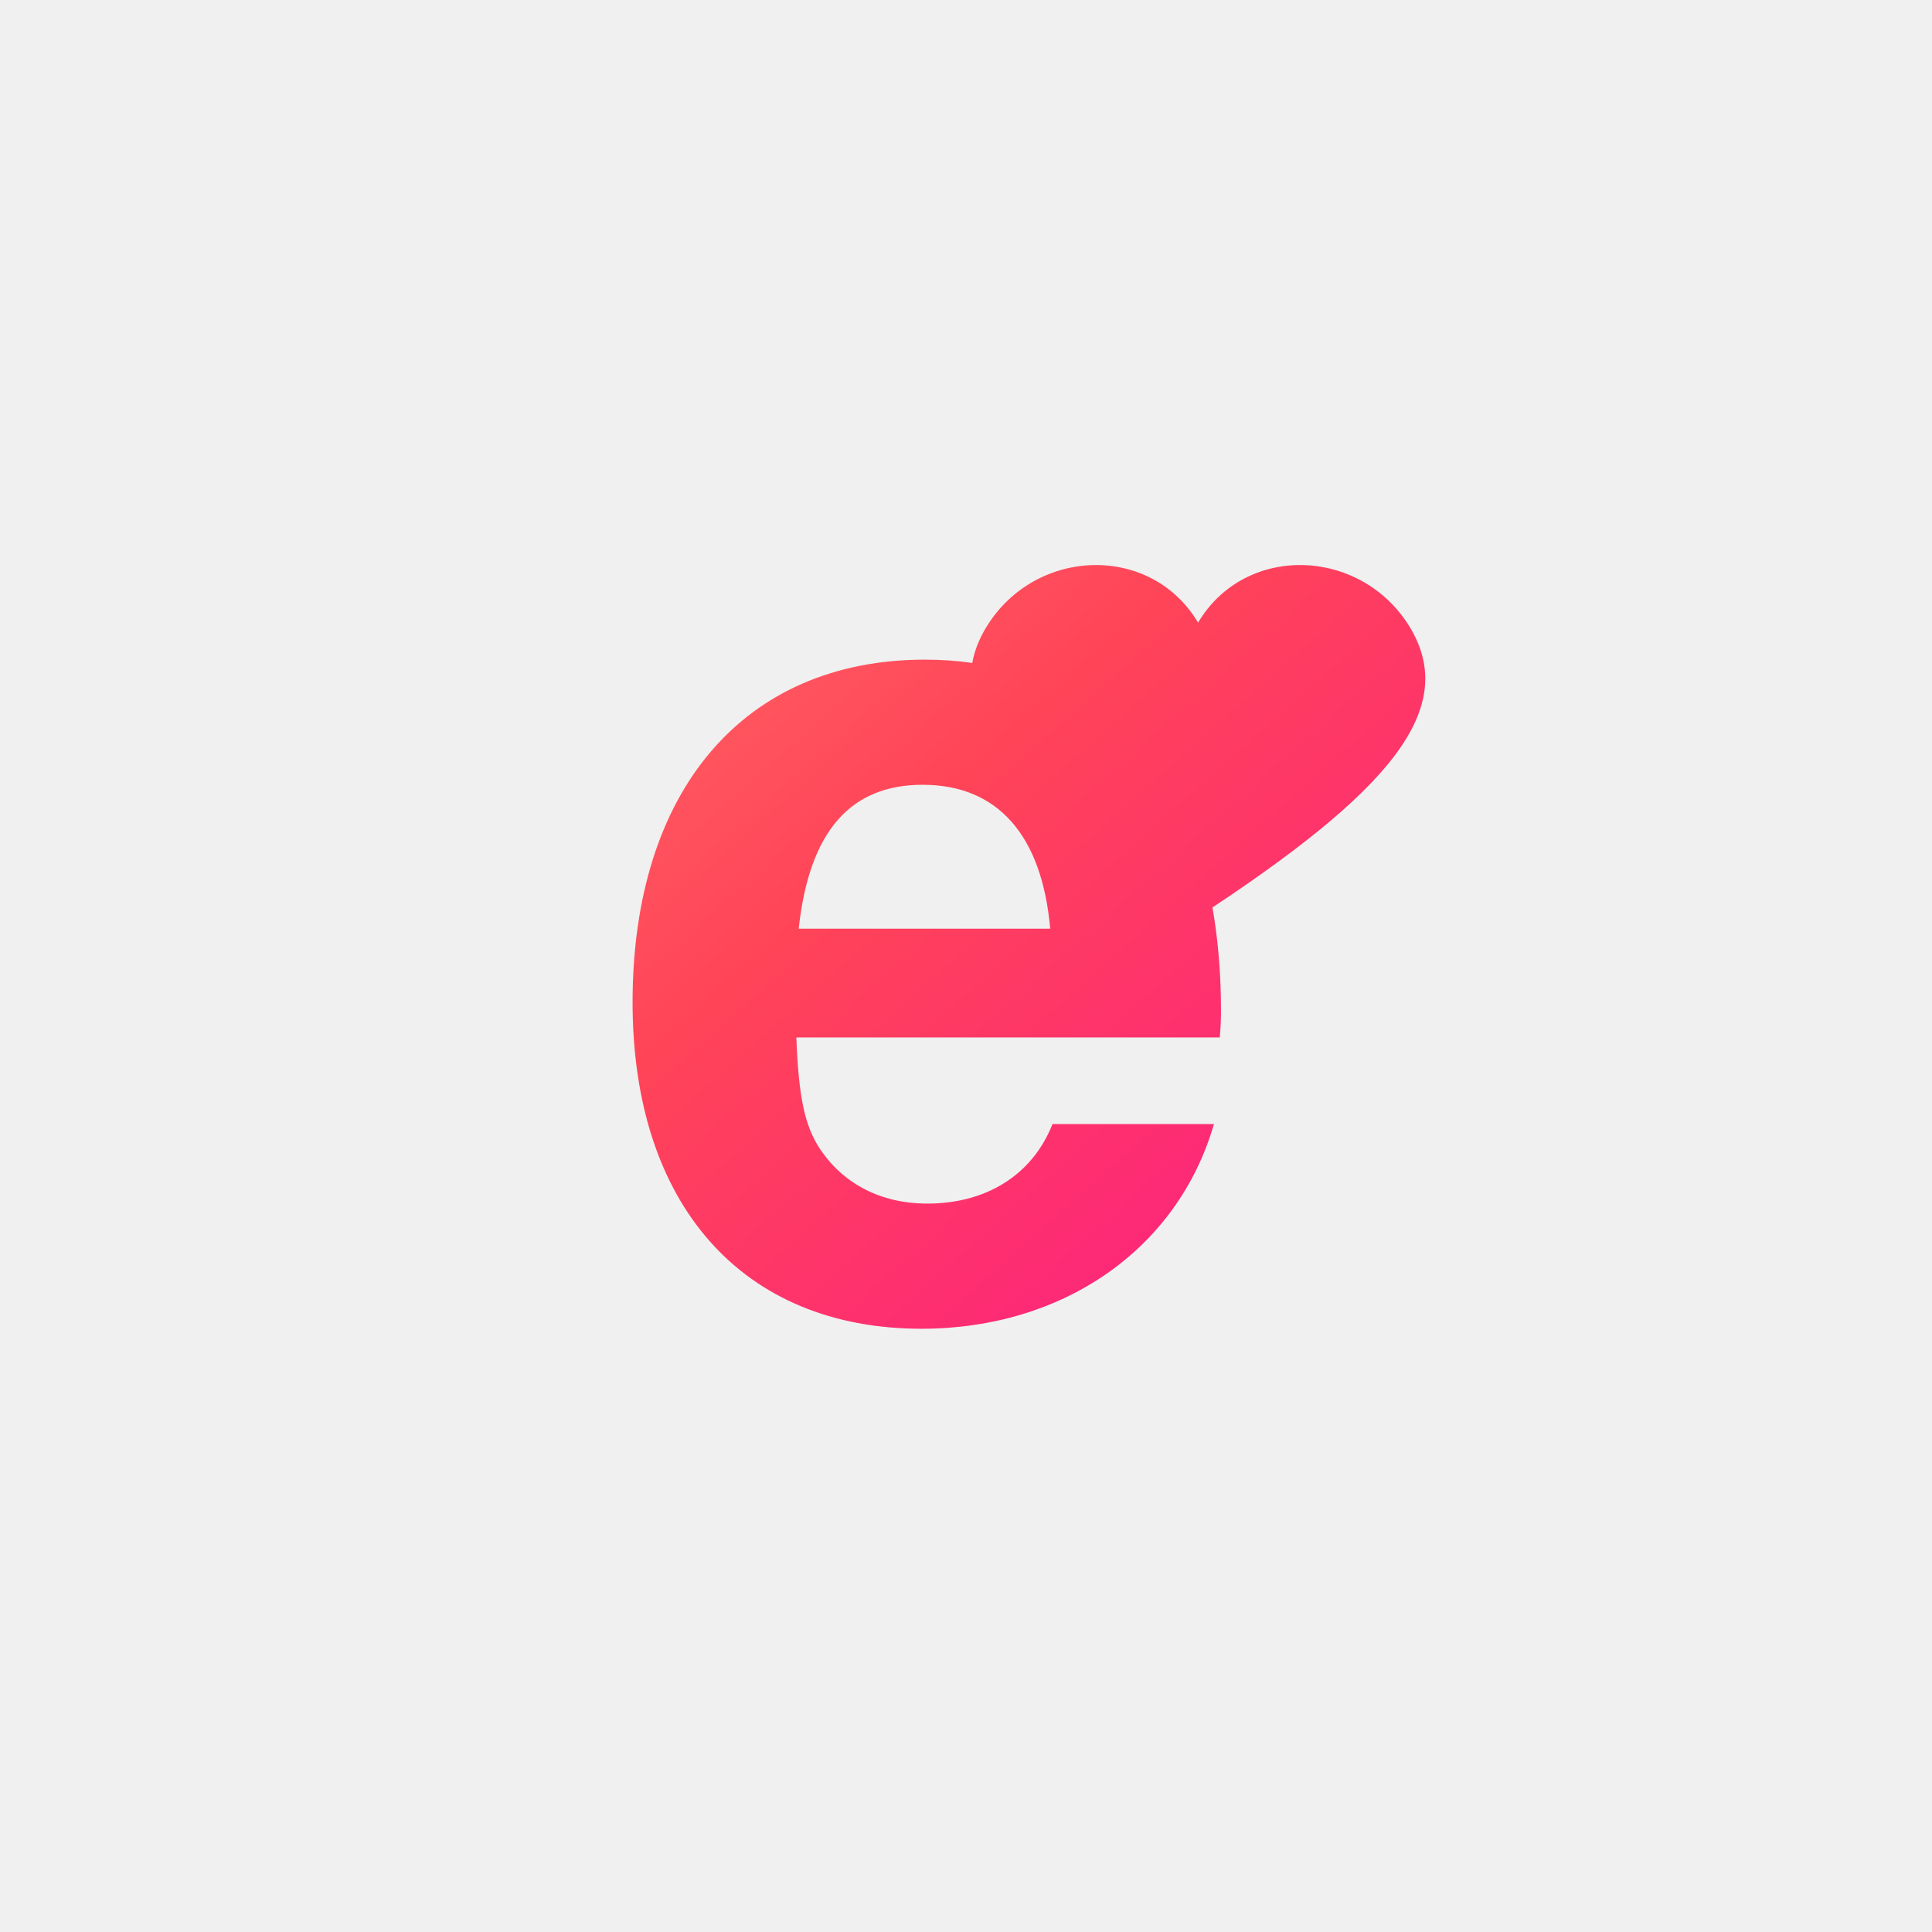
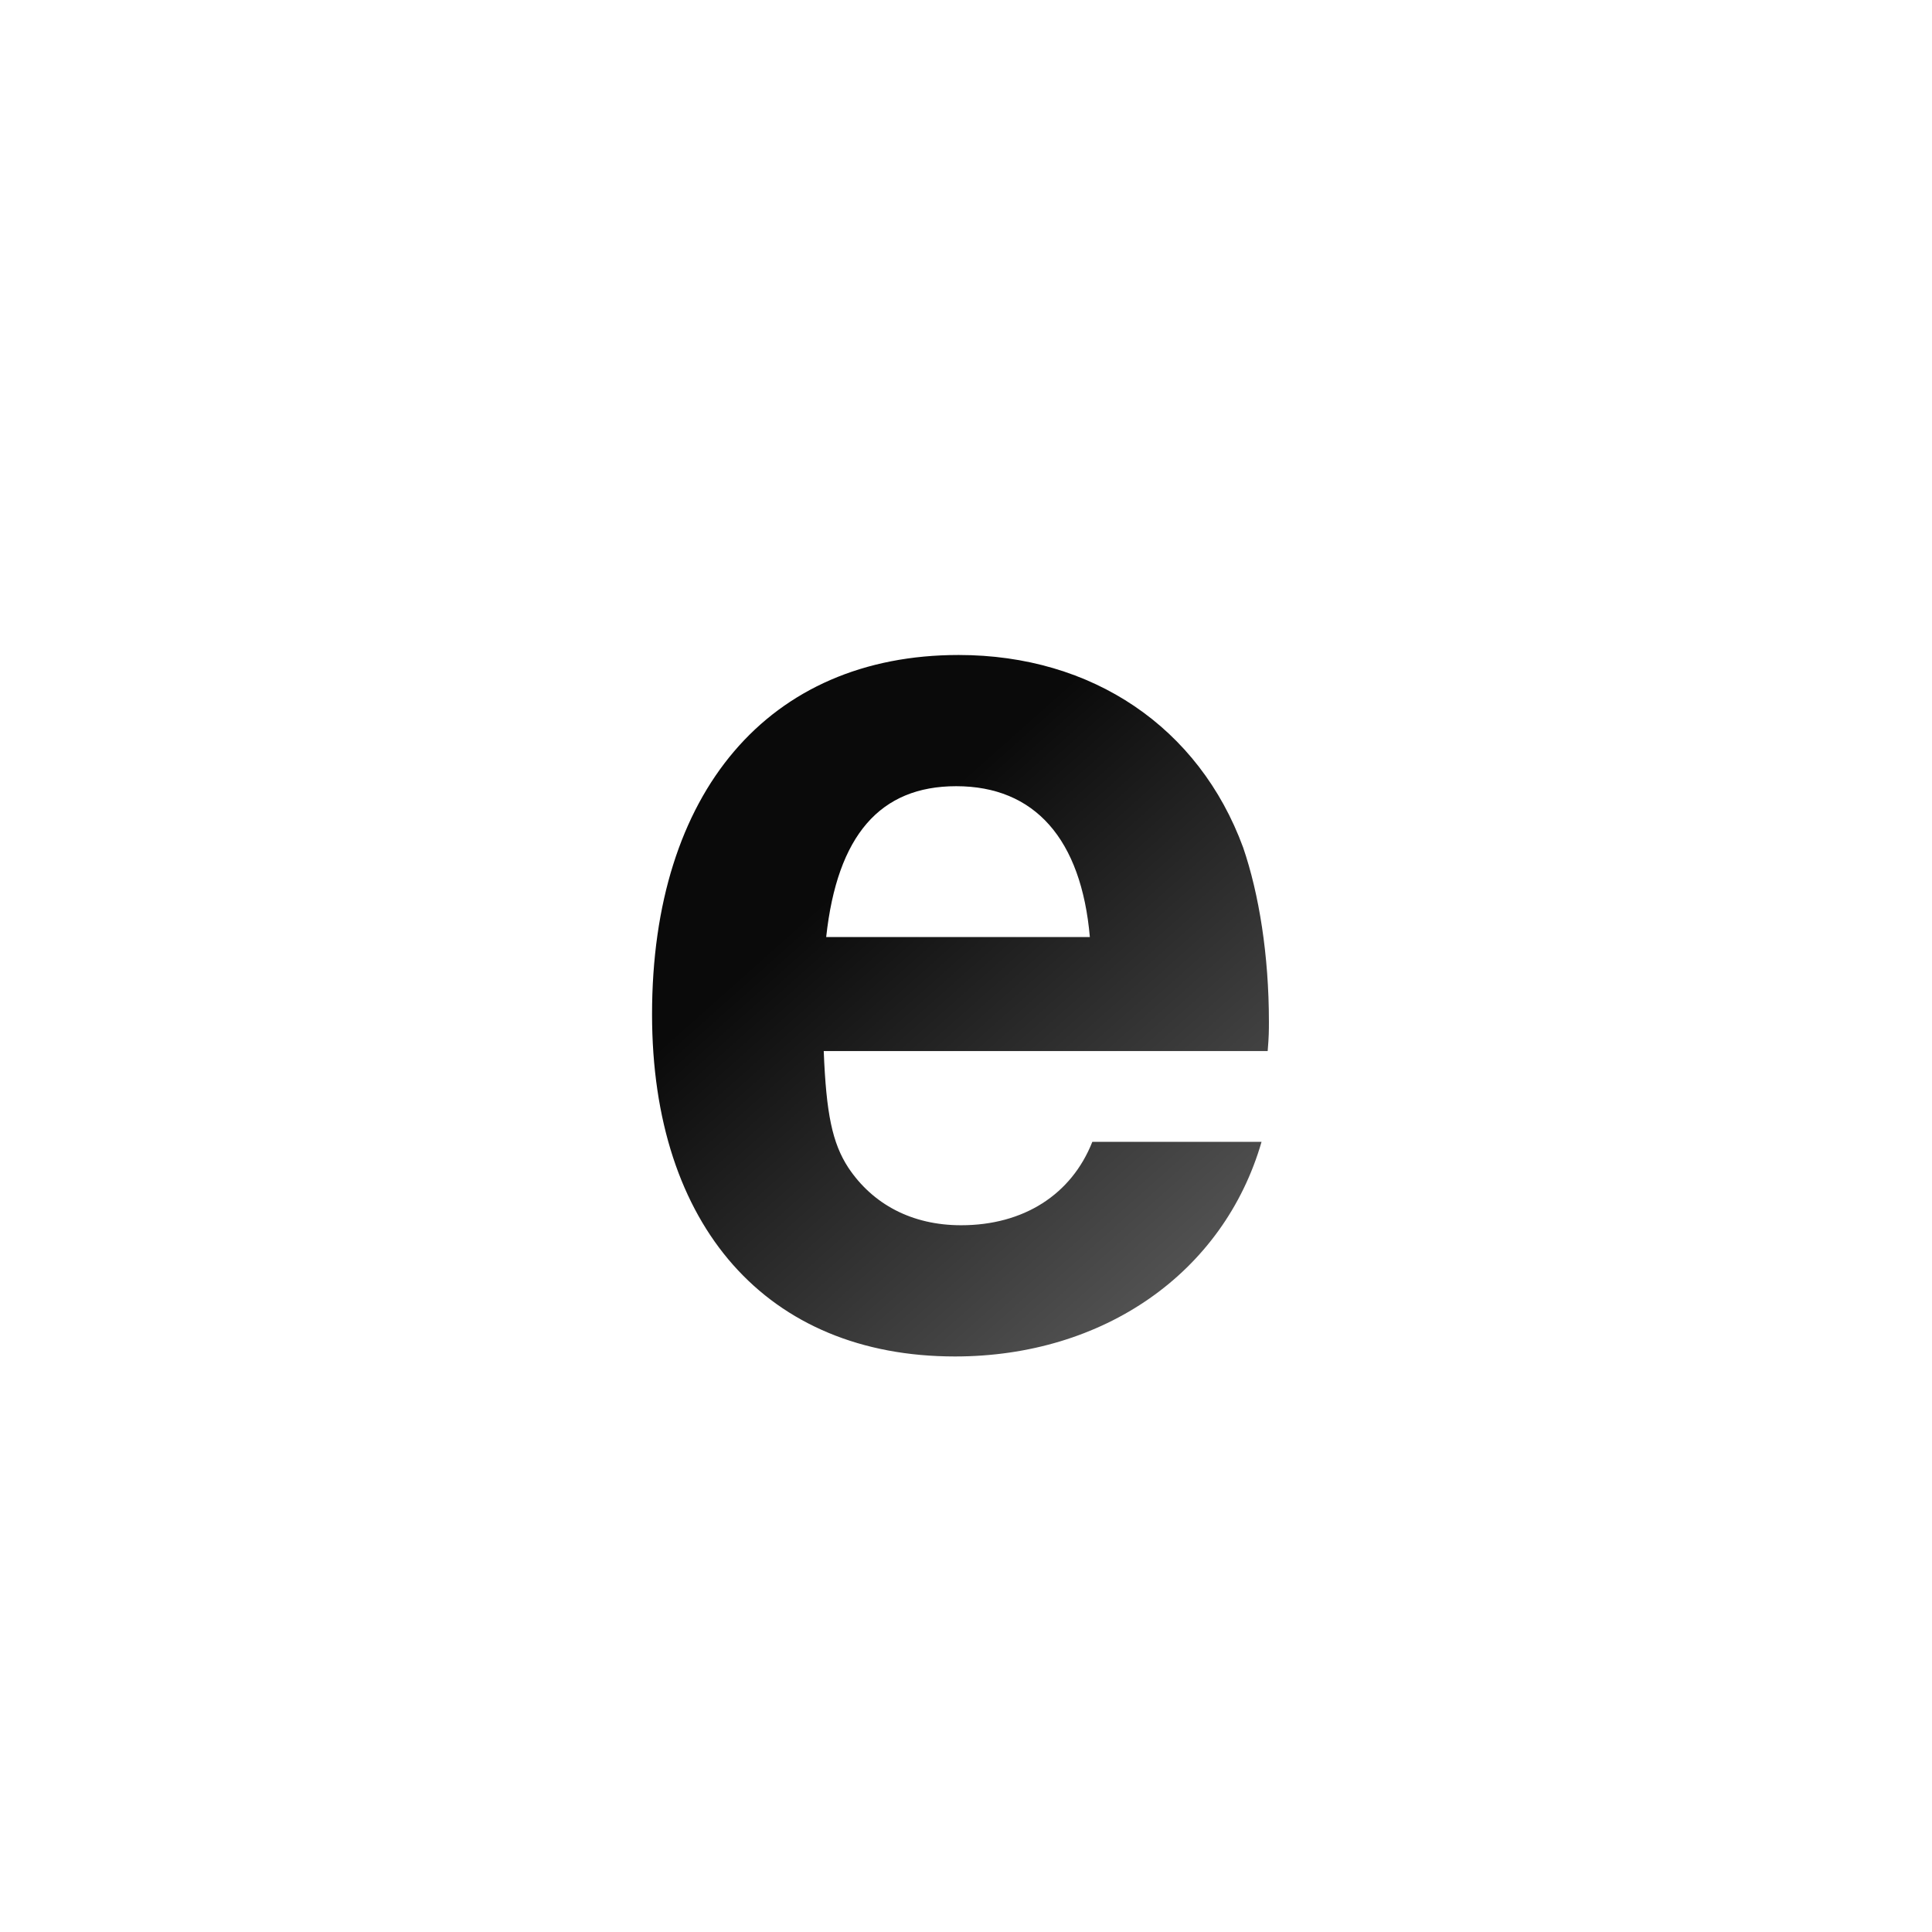
<svg xmlns="http://www.w3.org/2000/svg" width="1024" height="1024" viewBox="0 0 1024 1024" fill="none">
  <defs>
    <linearGradient id="mark" x1="242" y1="194" x2="782" y2="800" gradientUnits="userSpaceOnUse">
-       <stop offset="0" stop-color="#FF7A6E" />
-       <stop offset="0.42" stop-color="#FF4458" />
-       <stop offset="0.76" stop-color="#FD267A" />
-       <stop offset="1" stop-color="#8A2387" />
+       <stop offset="0" stop-color="#0A0A0A" />
+       <stop offset="0.42" stop-color="#0A0A0A" />
+       <stop offset="0.76" stop-color="#525252" />
+       <stop offset="1" stop-color="#525252" />
    </linearGradient>
  </defs>
-   <rect width="1024" height="1024" fill="transparent" />
-   <text x="494" y="690" text-anchor="middle" font-family="Arial Rounded MT Bold, Avenir Next, Helvetica, sans-serif" font-size="620" font-weight="900" fill="url(#mark)">e</text>
-   <path d="M635 330c25-42 86-40 112 2 27 44-11 88-112 154-101-66-139-110-112-154 26-42 87-44 112-2Z" fill="url(#mark)" />
+   <rect width="1024" height="1024" fill="#FFFFFF" />
+   <text x="512" y="704" text-anchor="middle" font-family="Arial Rounded MT Bold, Avenir Next, Helvetica, sans-serif" font-size="650" font-weight="900" fill="url(#mark)">e</text>
</svg>
